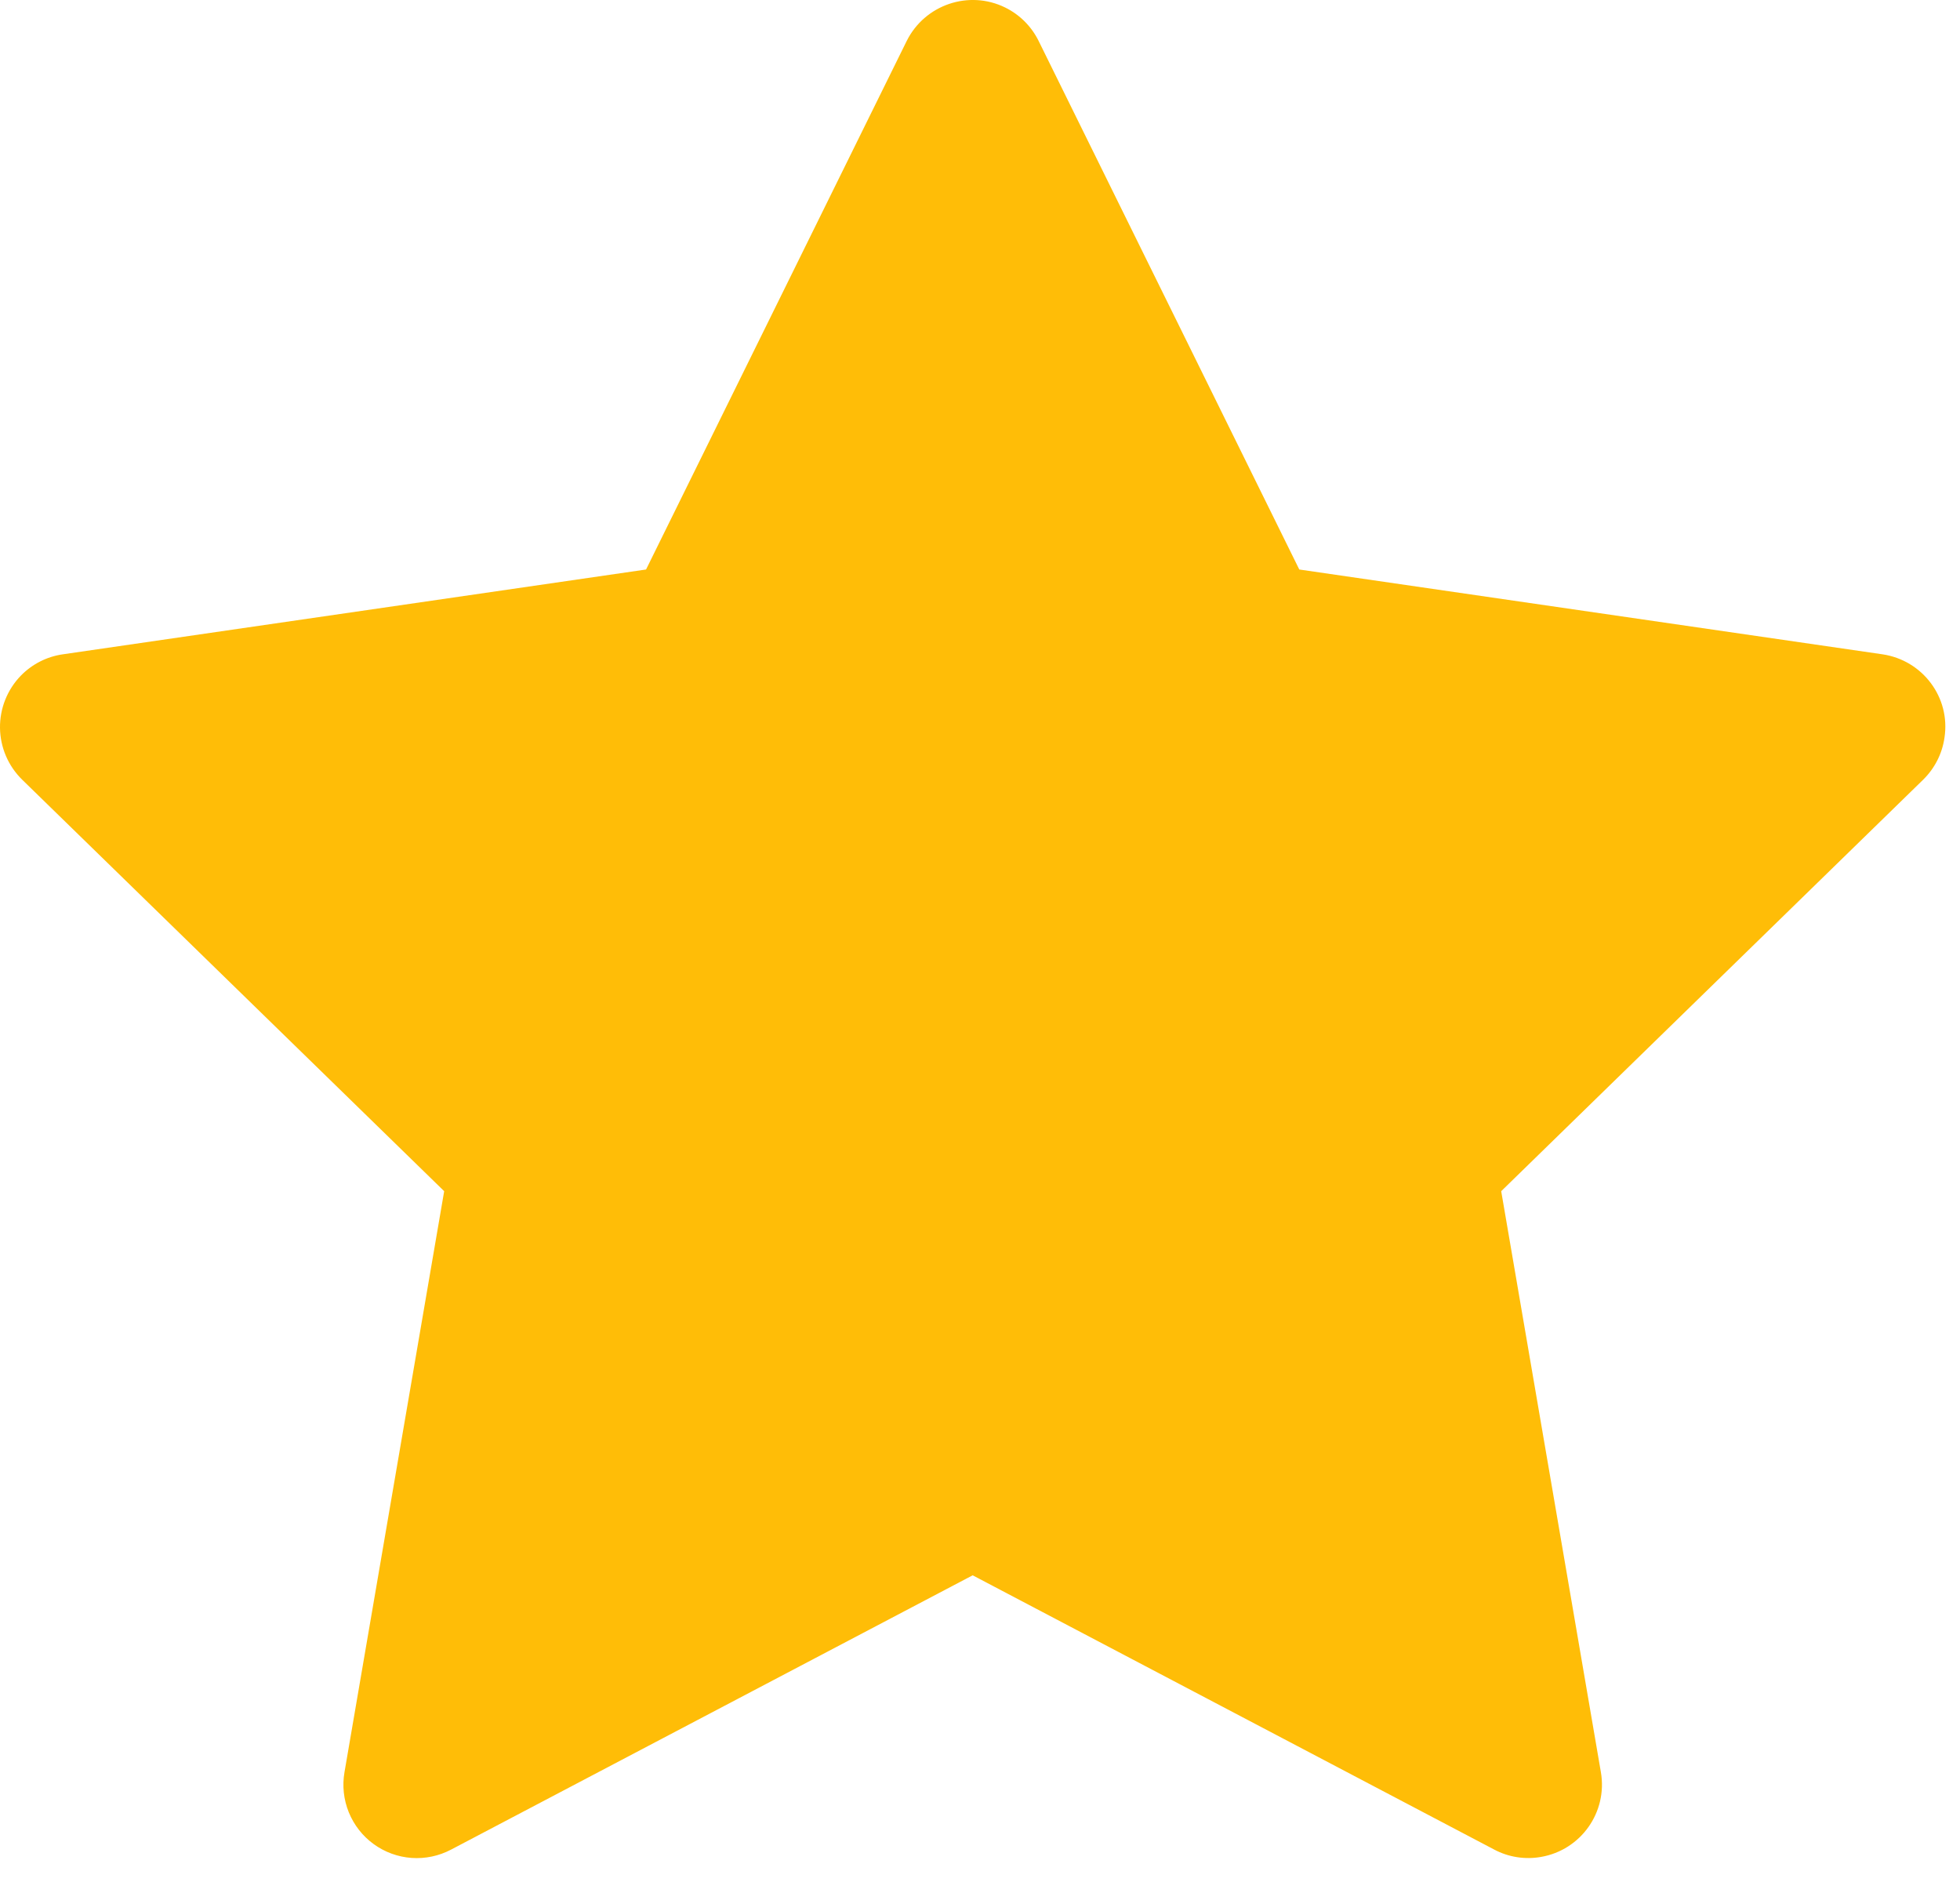
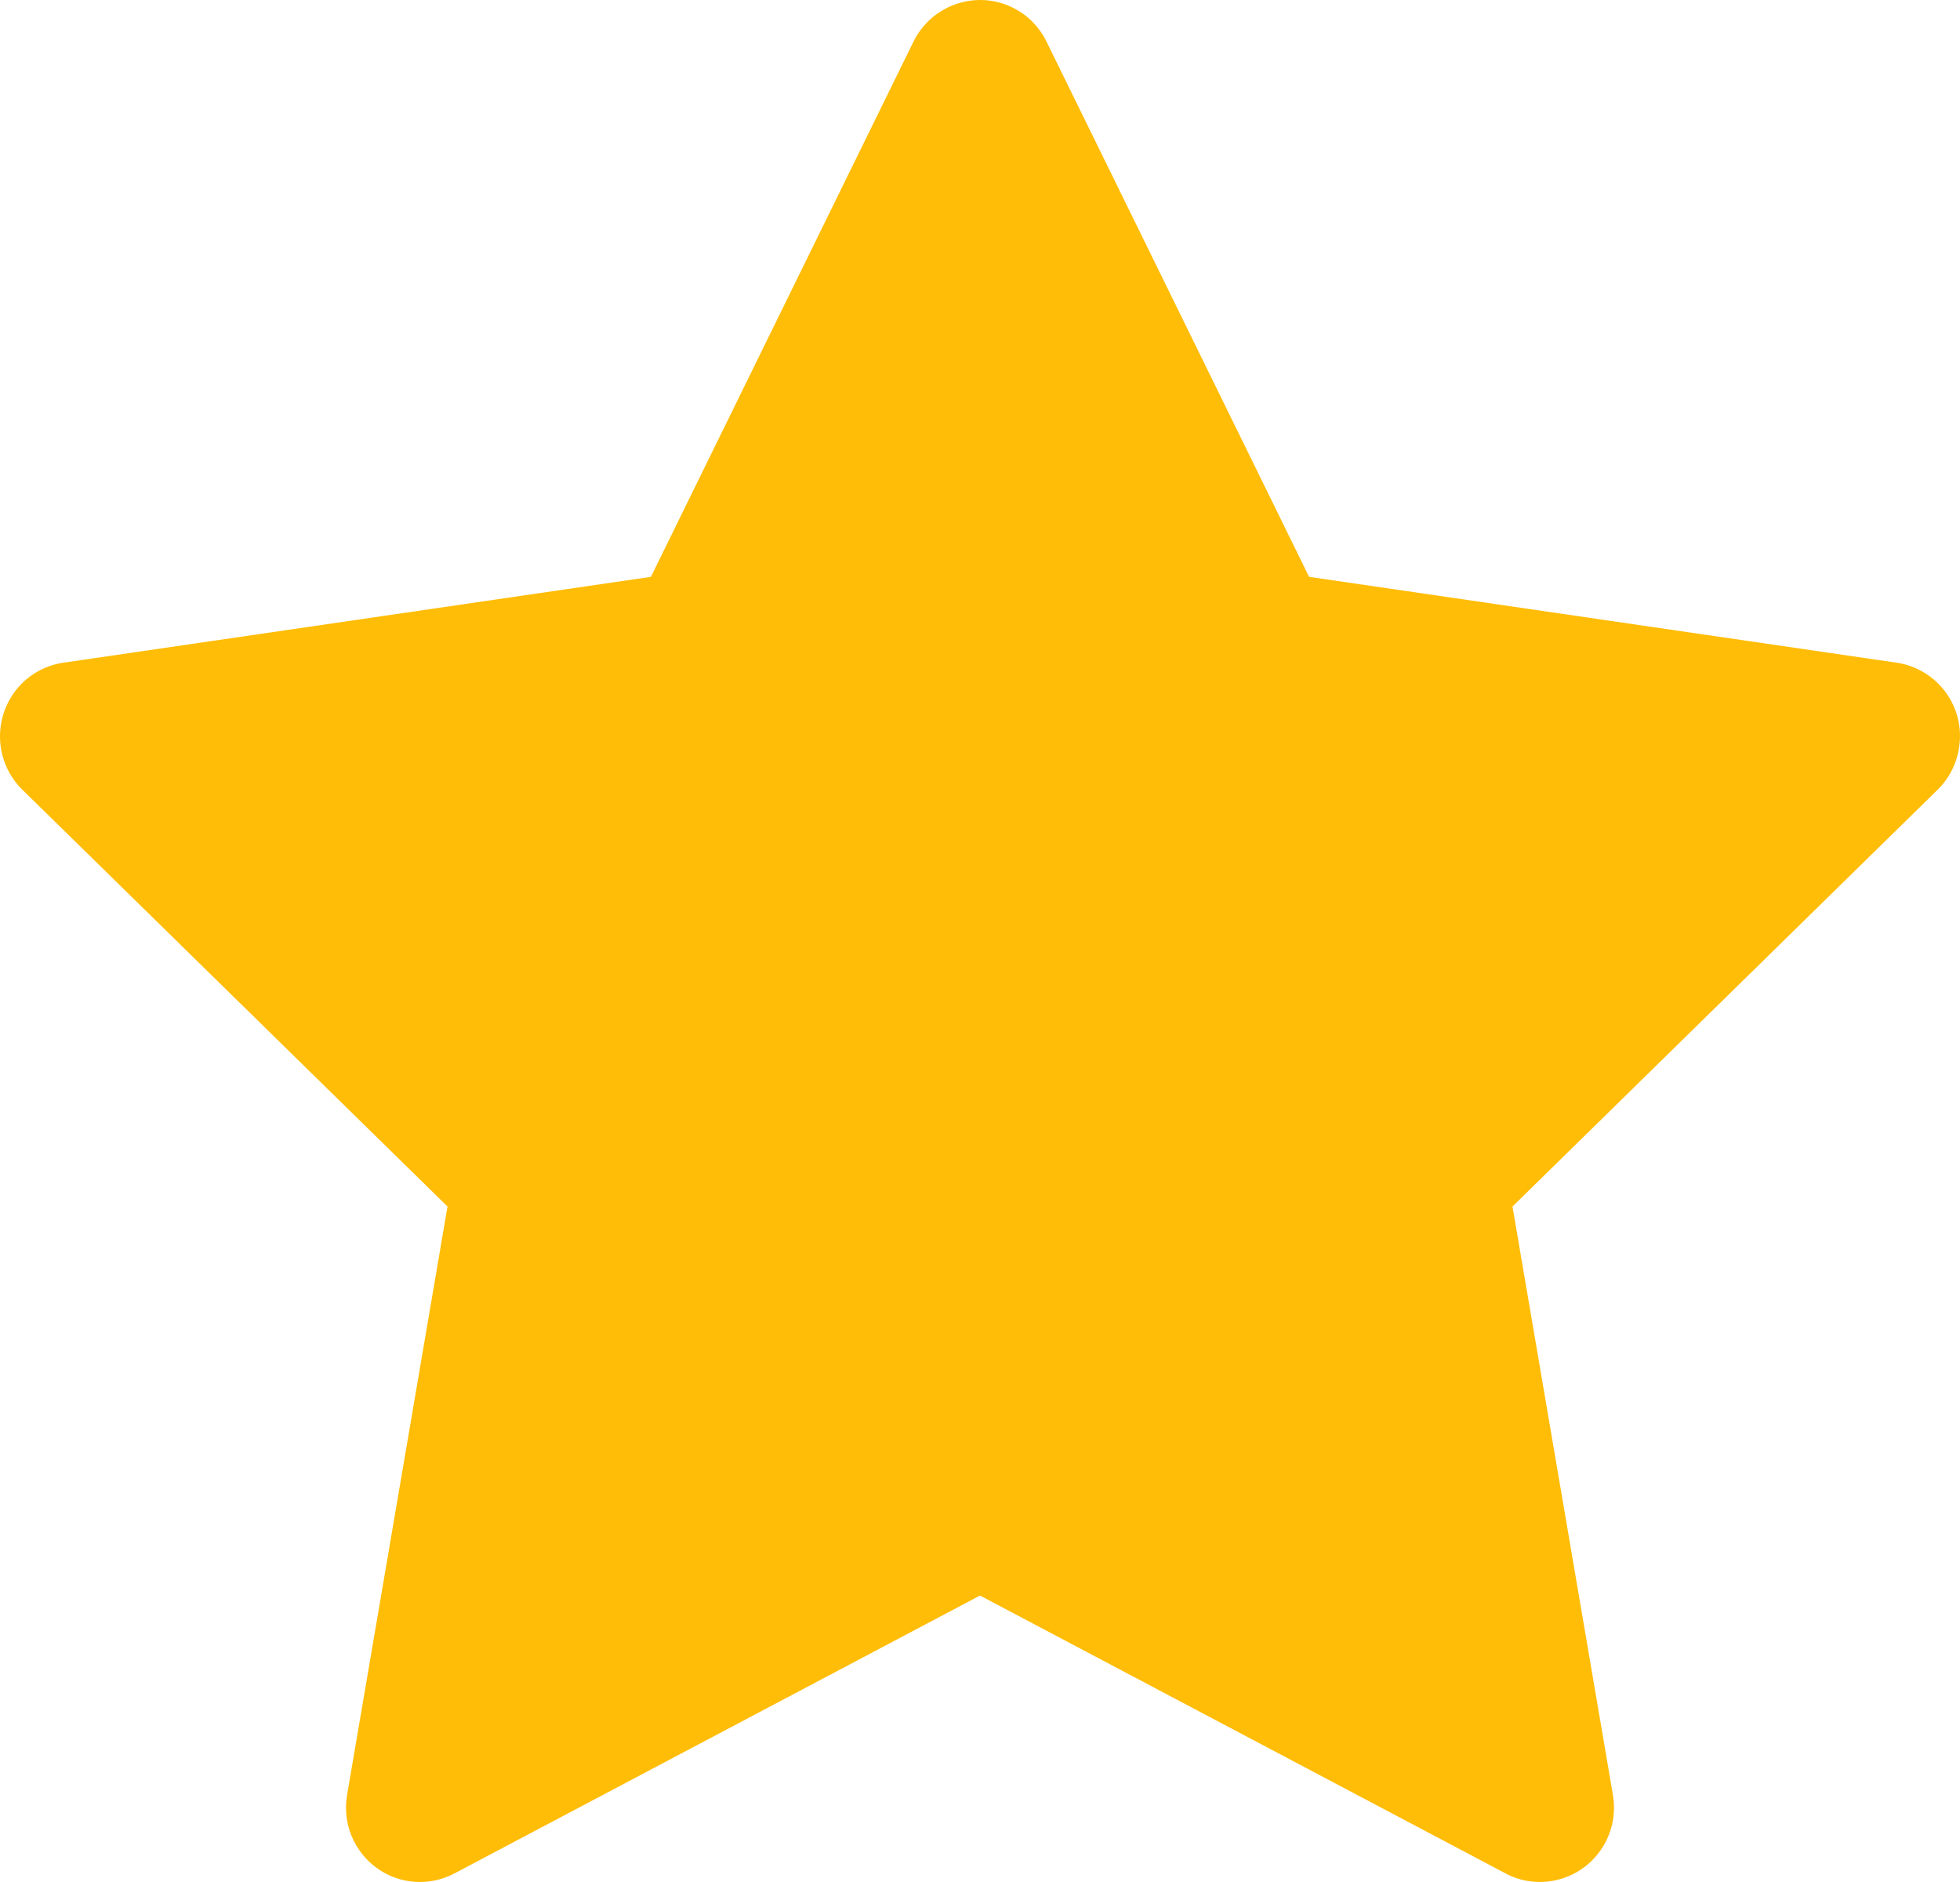
<svg xmlns="http://www.w3.org/2000/svg" width="50" height="48" viewBox="0 0 50 48" fill="none">
-   <path d="M48.022 16.688L33.145 14.525L26.495 1.043C26.313 0.674 26.014 0.375 25.645 0.193C24.719 -0.264 23.594 0.117 23.131 1.043L16.481 14.525L1.604 16.688C1.194 16.746 0.819 16.939 0.532 17.232C0.185 17.589 -0.006 18.069 0 18.567C0.007 19.065 0.211 19.539 0.567 19.887L11.331 30.381L8.788 45.199C8.728 45.544 8.766 45.898 8.898 46.223C9.03 46.547 9.249 46.828 9.532 47.033C9.815 47.239 10.15 47.361 10.499 47.386C10.848 47.411 11.197 47.337 11.507 47.174L24.813 40.178L38.12 47.174C38.483 47.367 38.905 47.432 39.309 47.361C40.329 47.186 41.014 46.219 40.839 45.199L38.296 30.381L49.059 19.887C49.352 19.6 49.546 19.225 49.604 18.814C49.762 17.789 49.048 16.84 48.022 16.688Z" fill="#FFBD07" />
+   <path d="M48.384 16.902L33.395 14.712L26.694 1.056C26.511 0.683 26.21 0.38 25.838 0.196C24.906 -0.267 23.772 0.119 23.306 1.056L16.605 14.712L1.616 16.902C1.203 16.962 0.825 17.157 0.536 17.454C0.186 17.815 -0.006 18.302 0 18.806C0.007 19.31 0.212 19.791 0.571 20.142L11.416 30.772L8.854 45.781C8.794 46.13 8.832 46.489 8.965 46.817C9.098 47.145 9.319 47.43 9.604 47.638C9.889 47.846 10.227 47.97 10.578 47.995C10.93 48.02 11.281 47.946 11.593 47.781L25 40.694L38.407 47.781C38.773 47.977 39.198 48.042 39.605 47.971C40.633 47.792 41.323 46.813 41.146 45.781L38.584 30.772L49.429 20.142C49.724 19.852 49.919 19.472 49.978 19.056C50.137 18.018 49.417 17.056 48.384 16.902Z" fill="#FFBD07" />
</svg>
